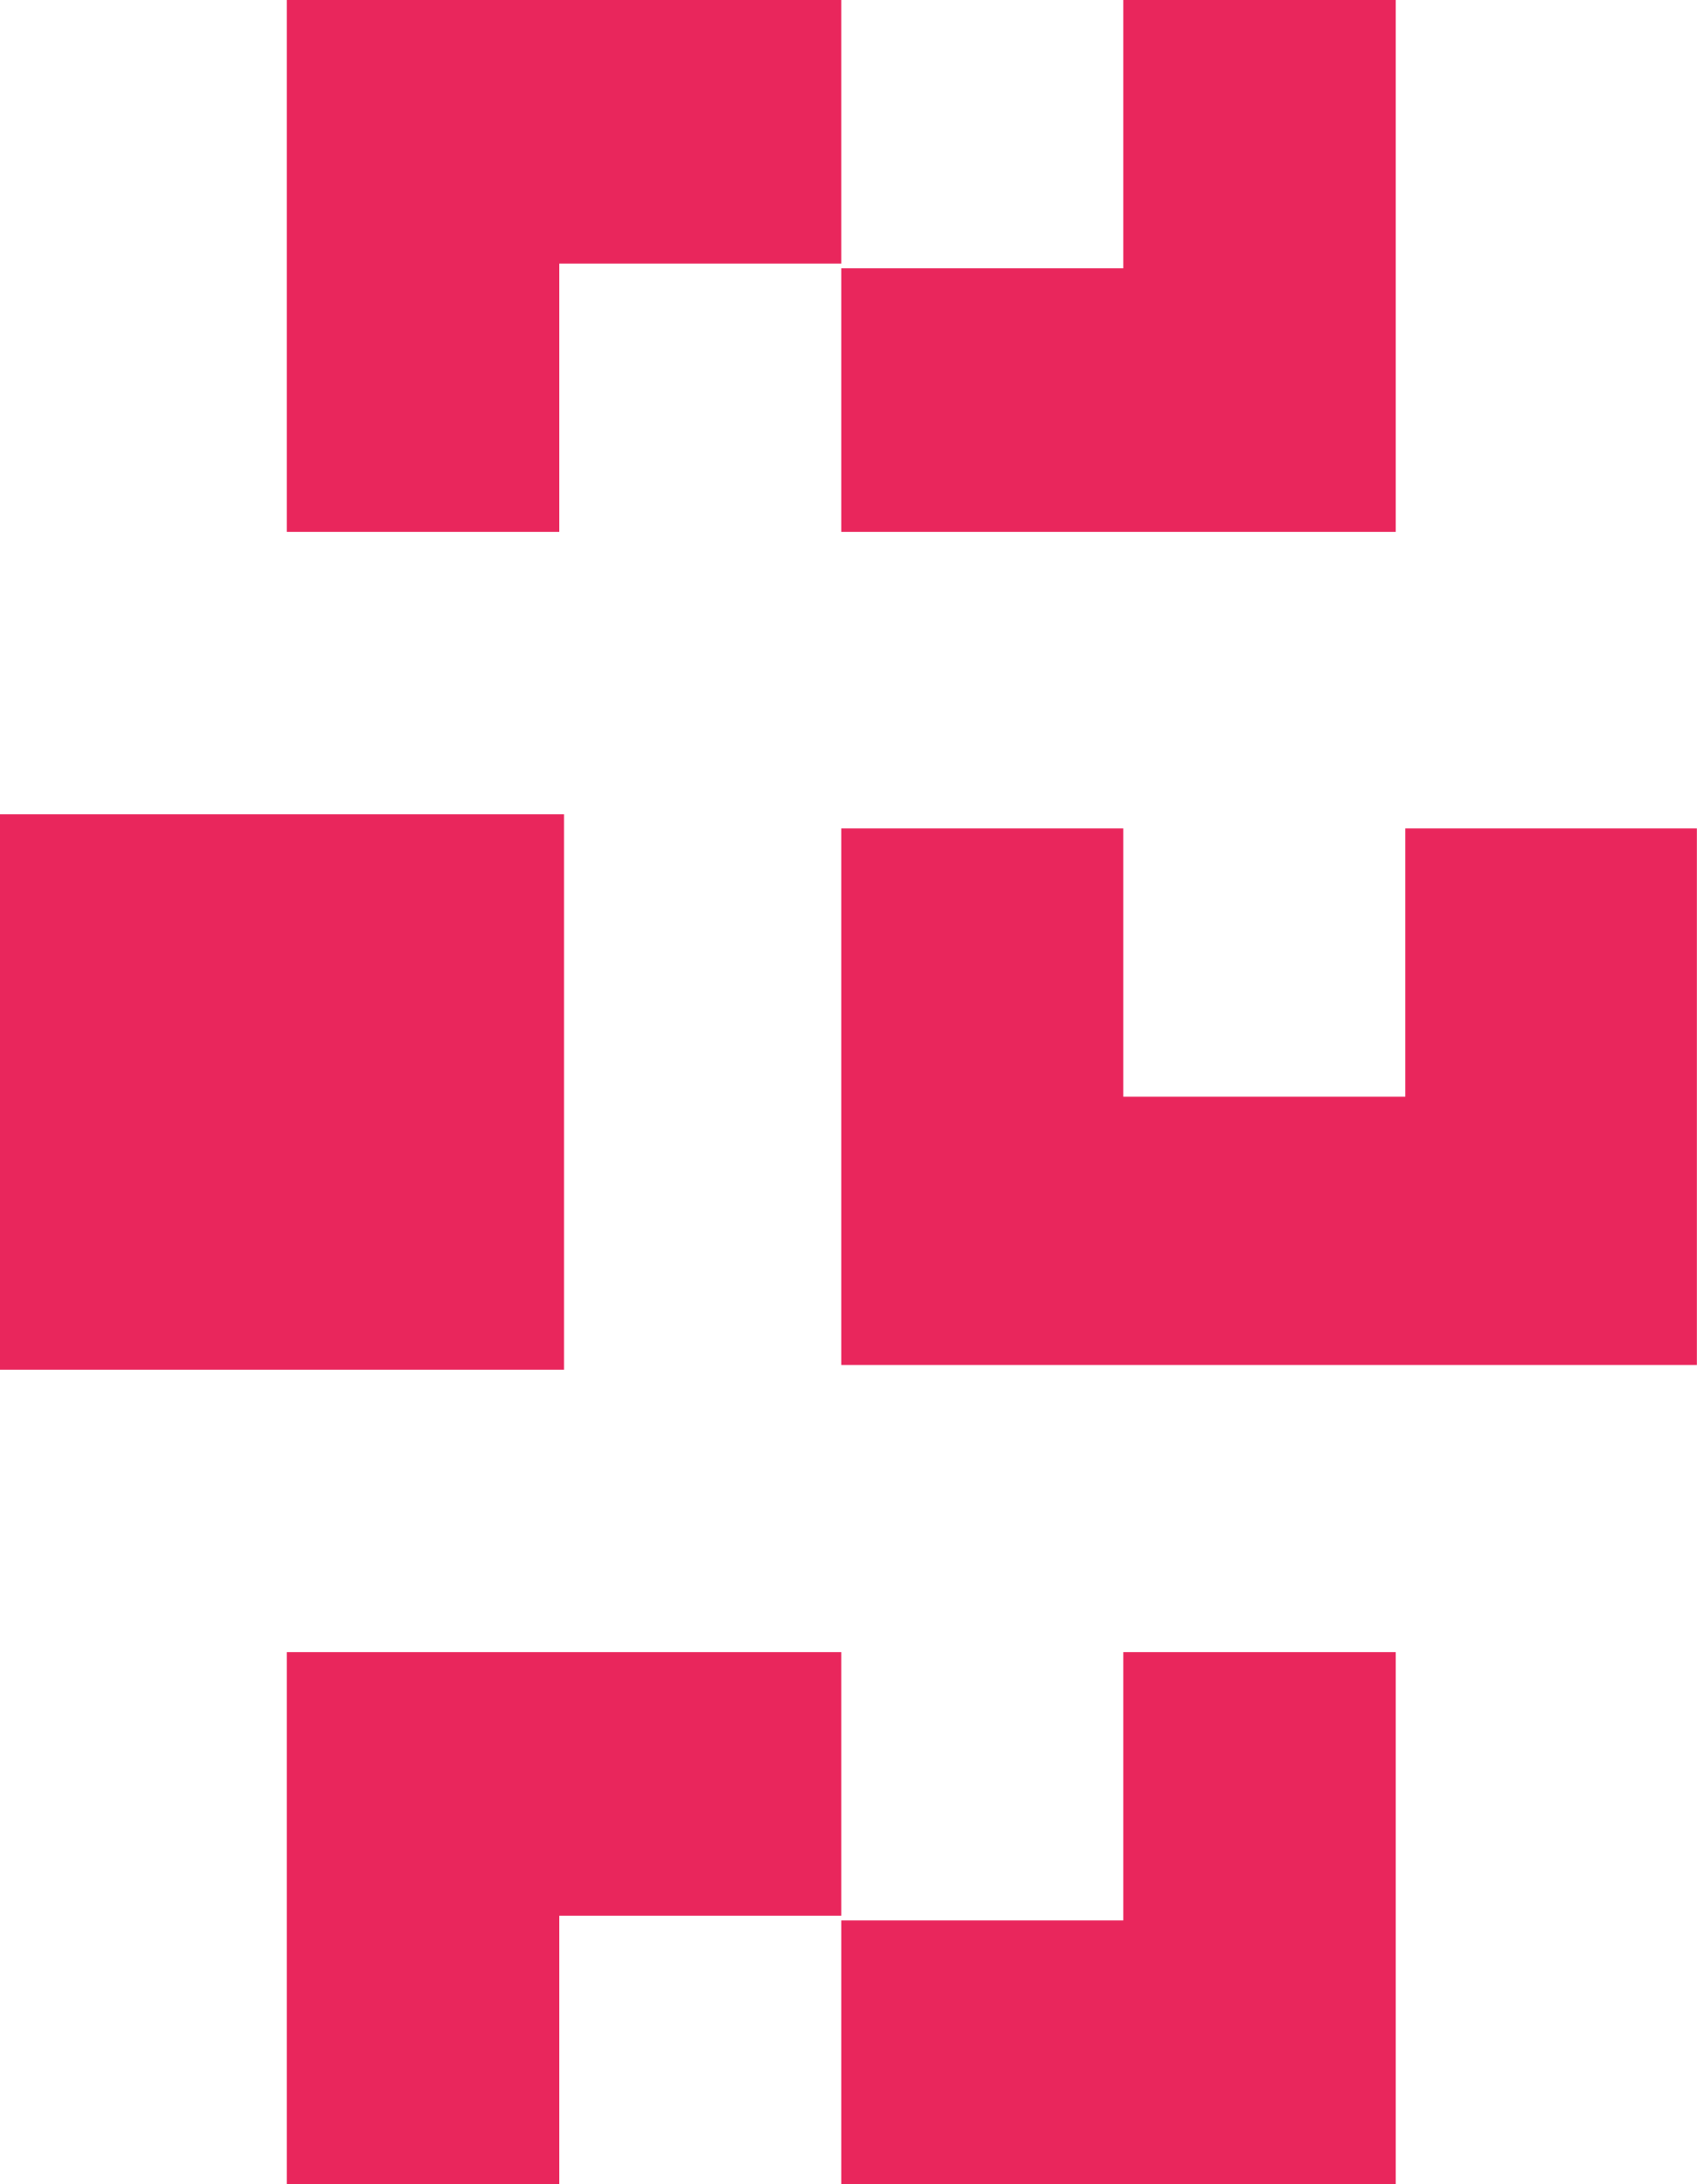
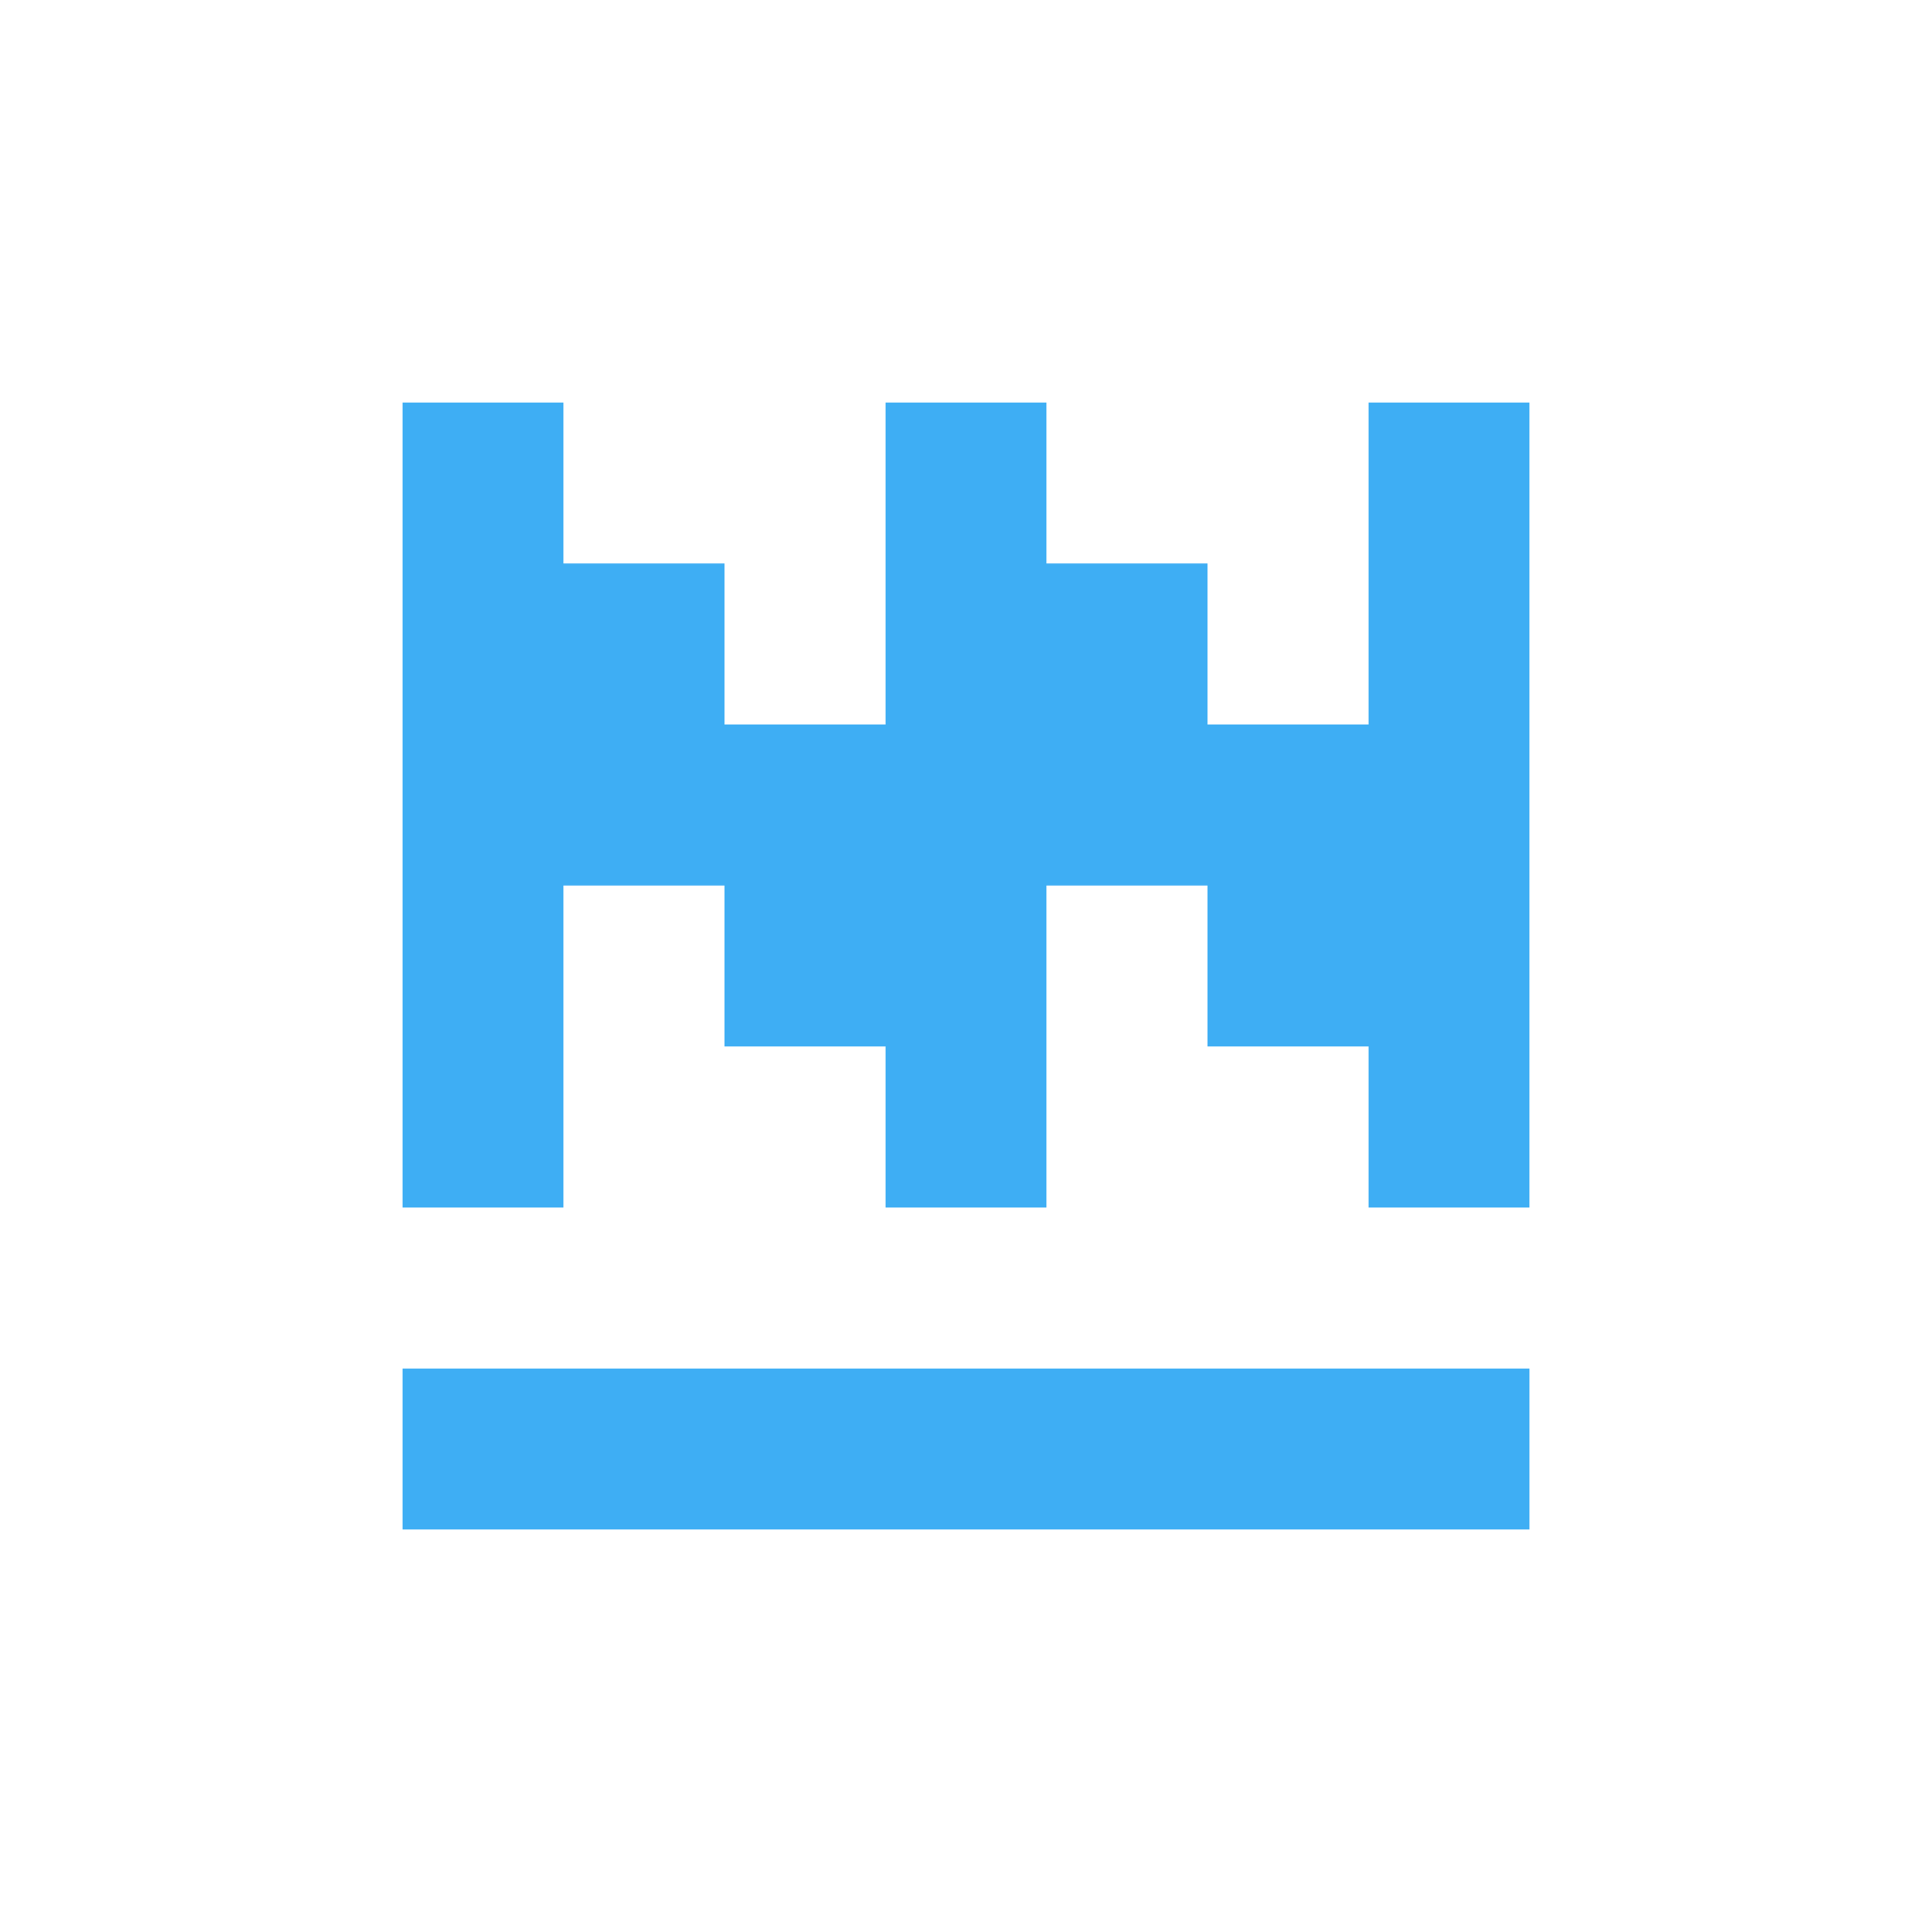
- <svg xmlns="http://www.w3.org/2000/svg" width="167" height="215" viewBox="0 0 167 215" fill="none">
-   <path d="M28.226 52.36V0H82.795V25.948H55.04V52.36H28.226Z" fill="#E9265C" />
-   <path d="M28.226 215V162.64H82.795V188.588H55.04V215H28.226Z" fill="#E9265C" />
-   <path d="M137.363 -0L137.363 52.36L82.794 52.36L82.794 26.412L110.549 26.412L110.549 -0L137.363 -0Z" fill="#E9265C" />
-   <path d="M137.363 162.64L137.363 215L82.794 215L82.794 189.052L110.549 189.052L110.549 162.64L137.363 162.64Z" fill="#E9265C" />
-   <path d="M110.549 81.552H82.794V134.375H167V81.552H138.304V107.963H110.549V81.552Z" fill="#E9265C" />
-   <rect y="80.162" width="55.51" height="54.677" fill="#E9265C" />
+ <svg xmlns="http://www.w3.org/2000/svg" version="1.1" x="0px" y="0px" viewBox="0 0 800 800" style="enable-background:new 0 0 800 800;" xml:space="preserve">
+   <style type="text/css">
+ 	.st0{fill:transparent;}
+ 	.brand{fill:#3EAEF4;}
+ </style>
+   <g id="Слой_2">
+     <g>
+       <path class="st0" d="M0,0v800h800V0H0z" />
+     </g>
+   </g>
+   <g id="Слой_3">
+     <g>
+       <g>
+         <rect class="brand" x="166.67" y="566.67" width="466.67" height="66.67" />
+         <polygon class="brand" points="566.67,166.67 566.67,300 500,300 500,233.33 433.33,233.33 433.33,166.67 366.67,166.67 366.67,300 300,300      300,233.33 233.33,233.33 233.33,166.67 166.67,166.67 166.67,500 233.33,500 233.33,366.67 300,366.67 300,433.33      366.67,433.33 366.67,500 433.33,500 433.33,366.67 500,366.67 500,433.33 566.67,433.33 566.67,500 633.33,500 633.33,166.67         " />
+       </g>
+     </g>
+   </g>
</svg>
